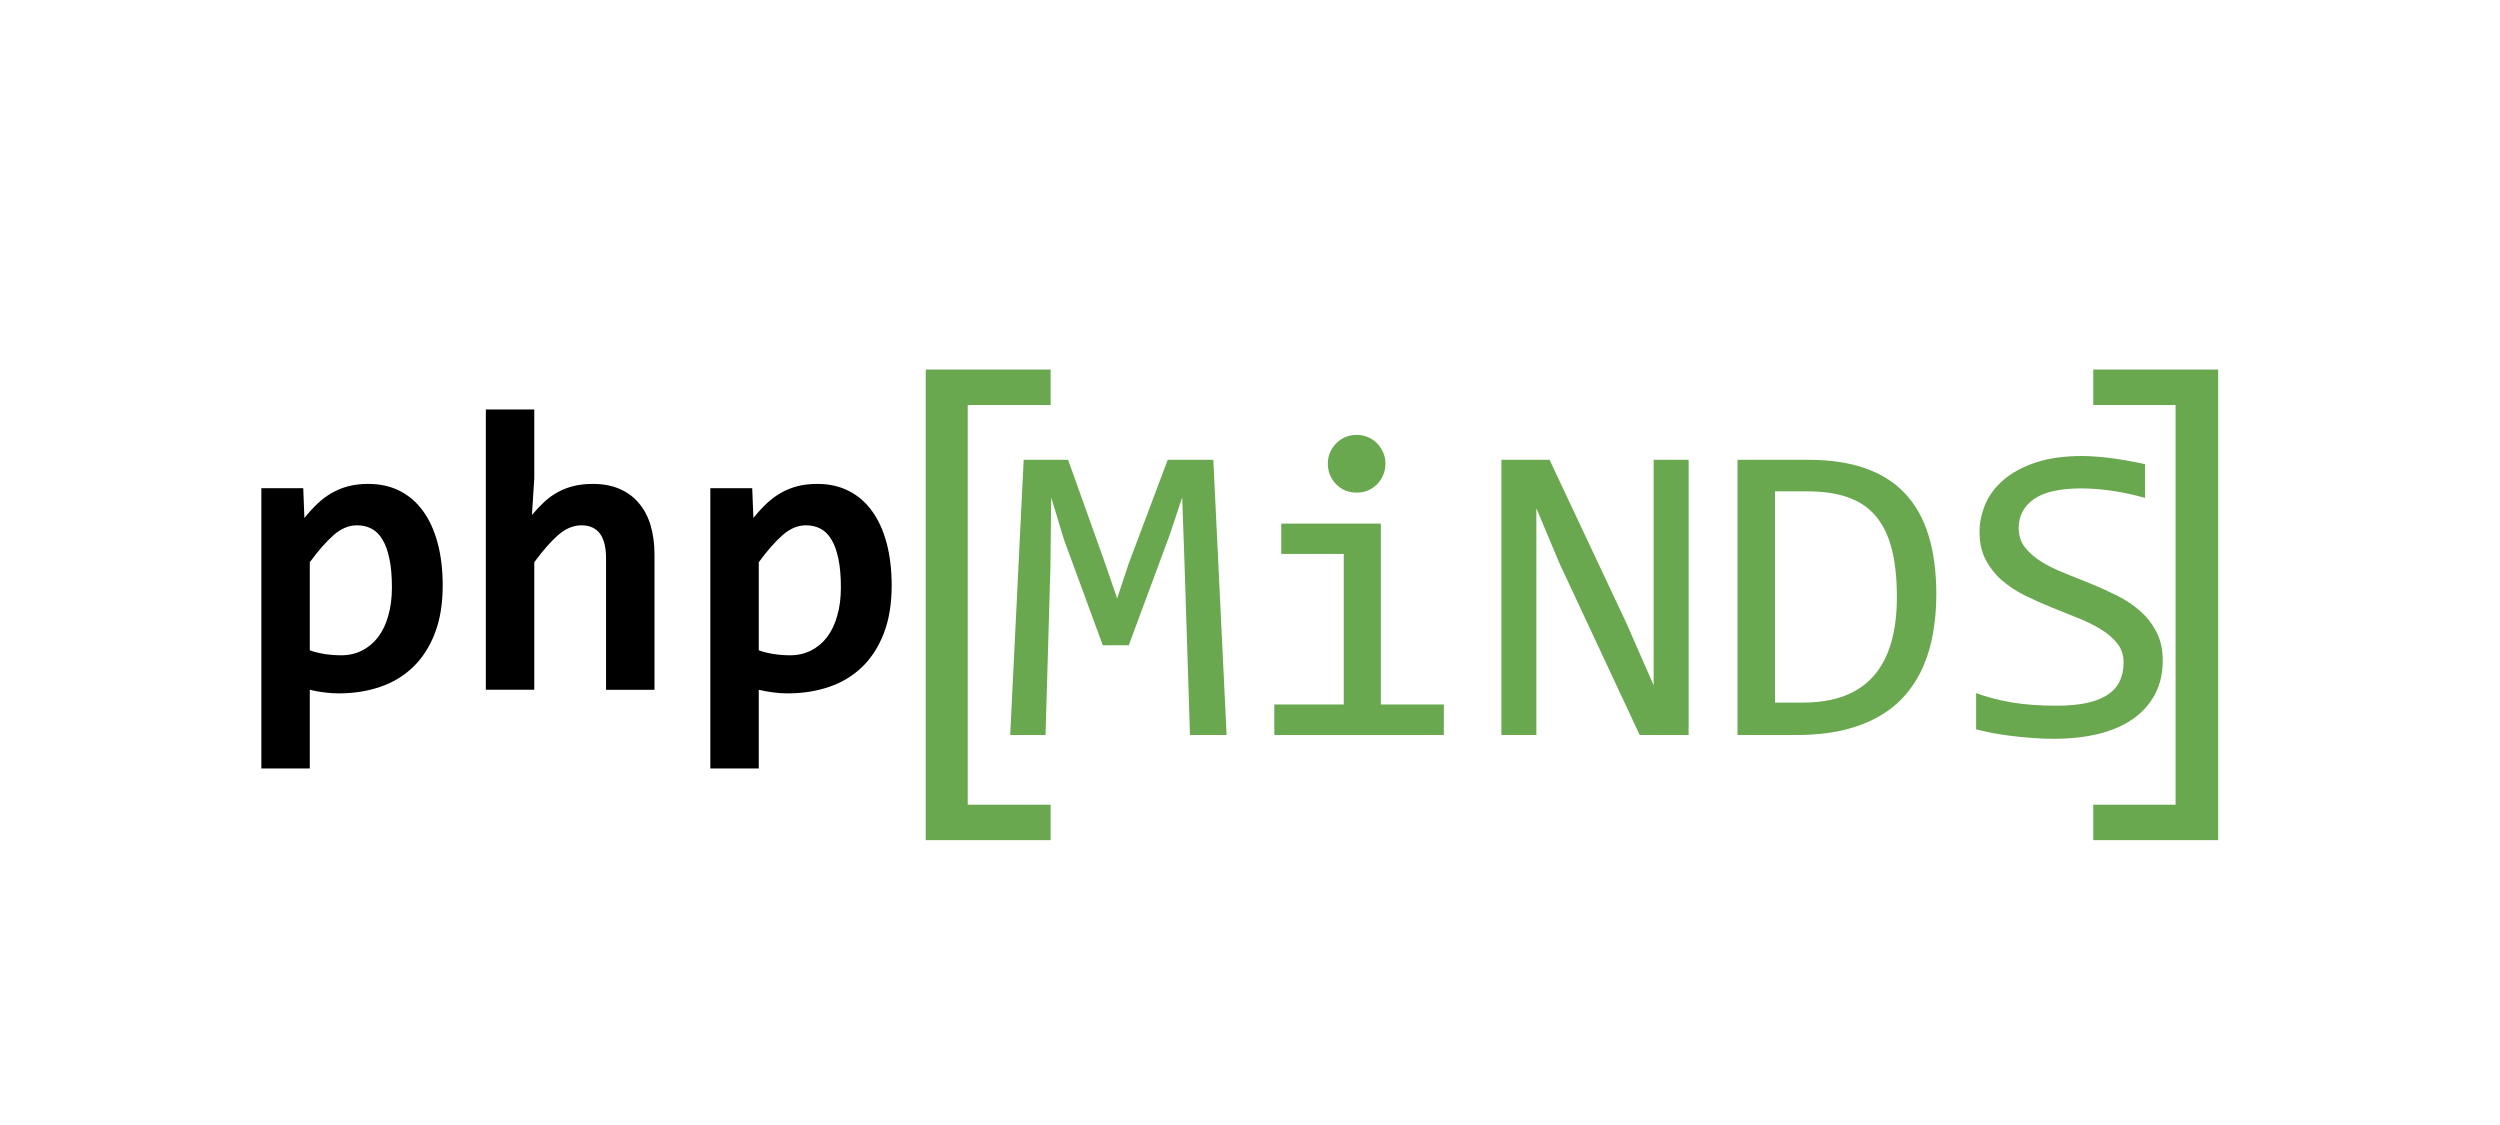
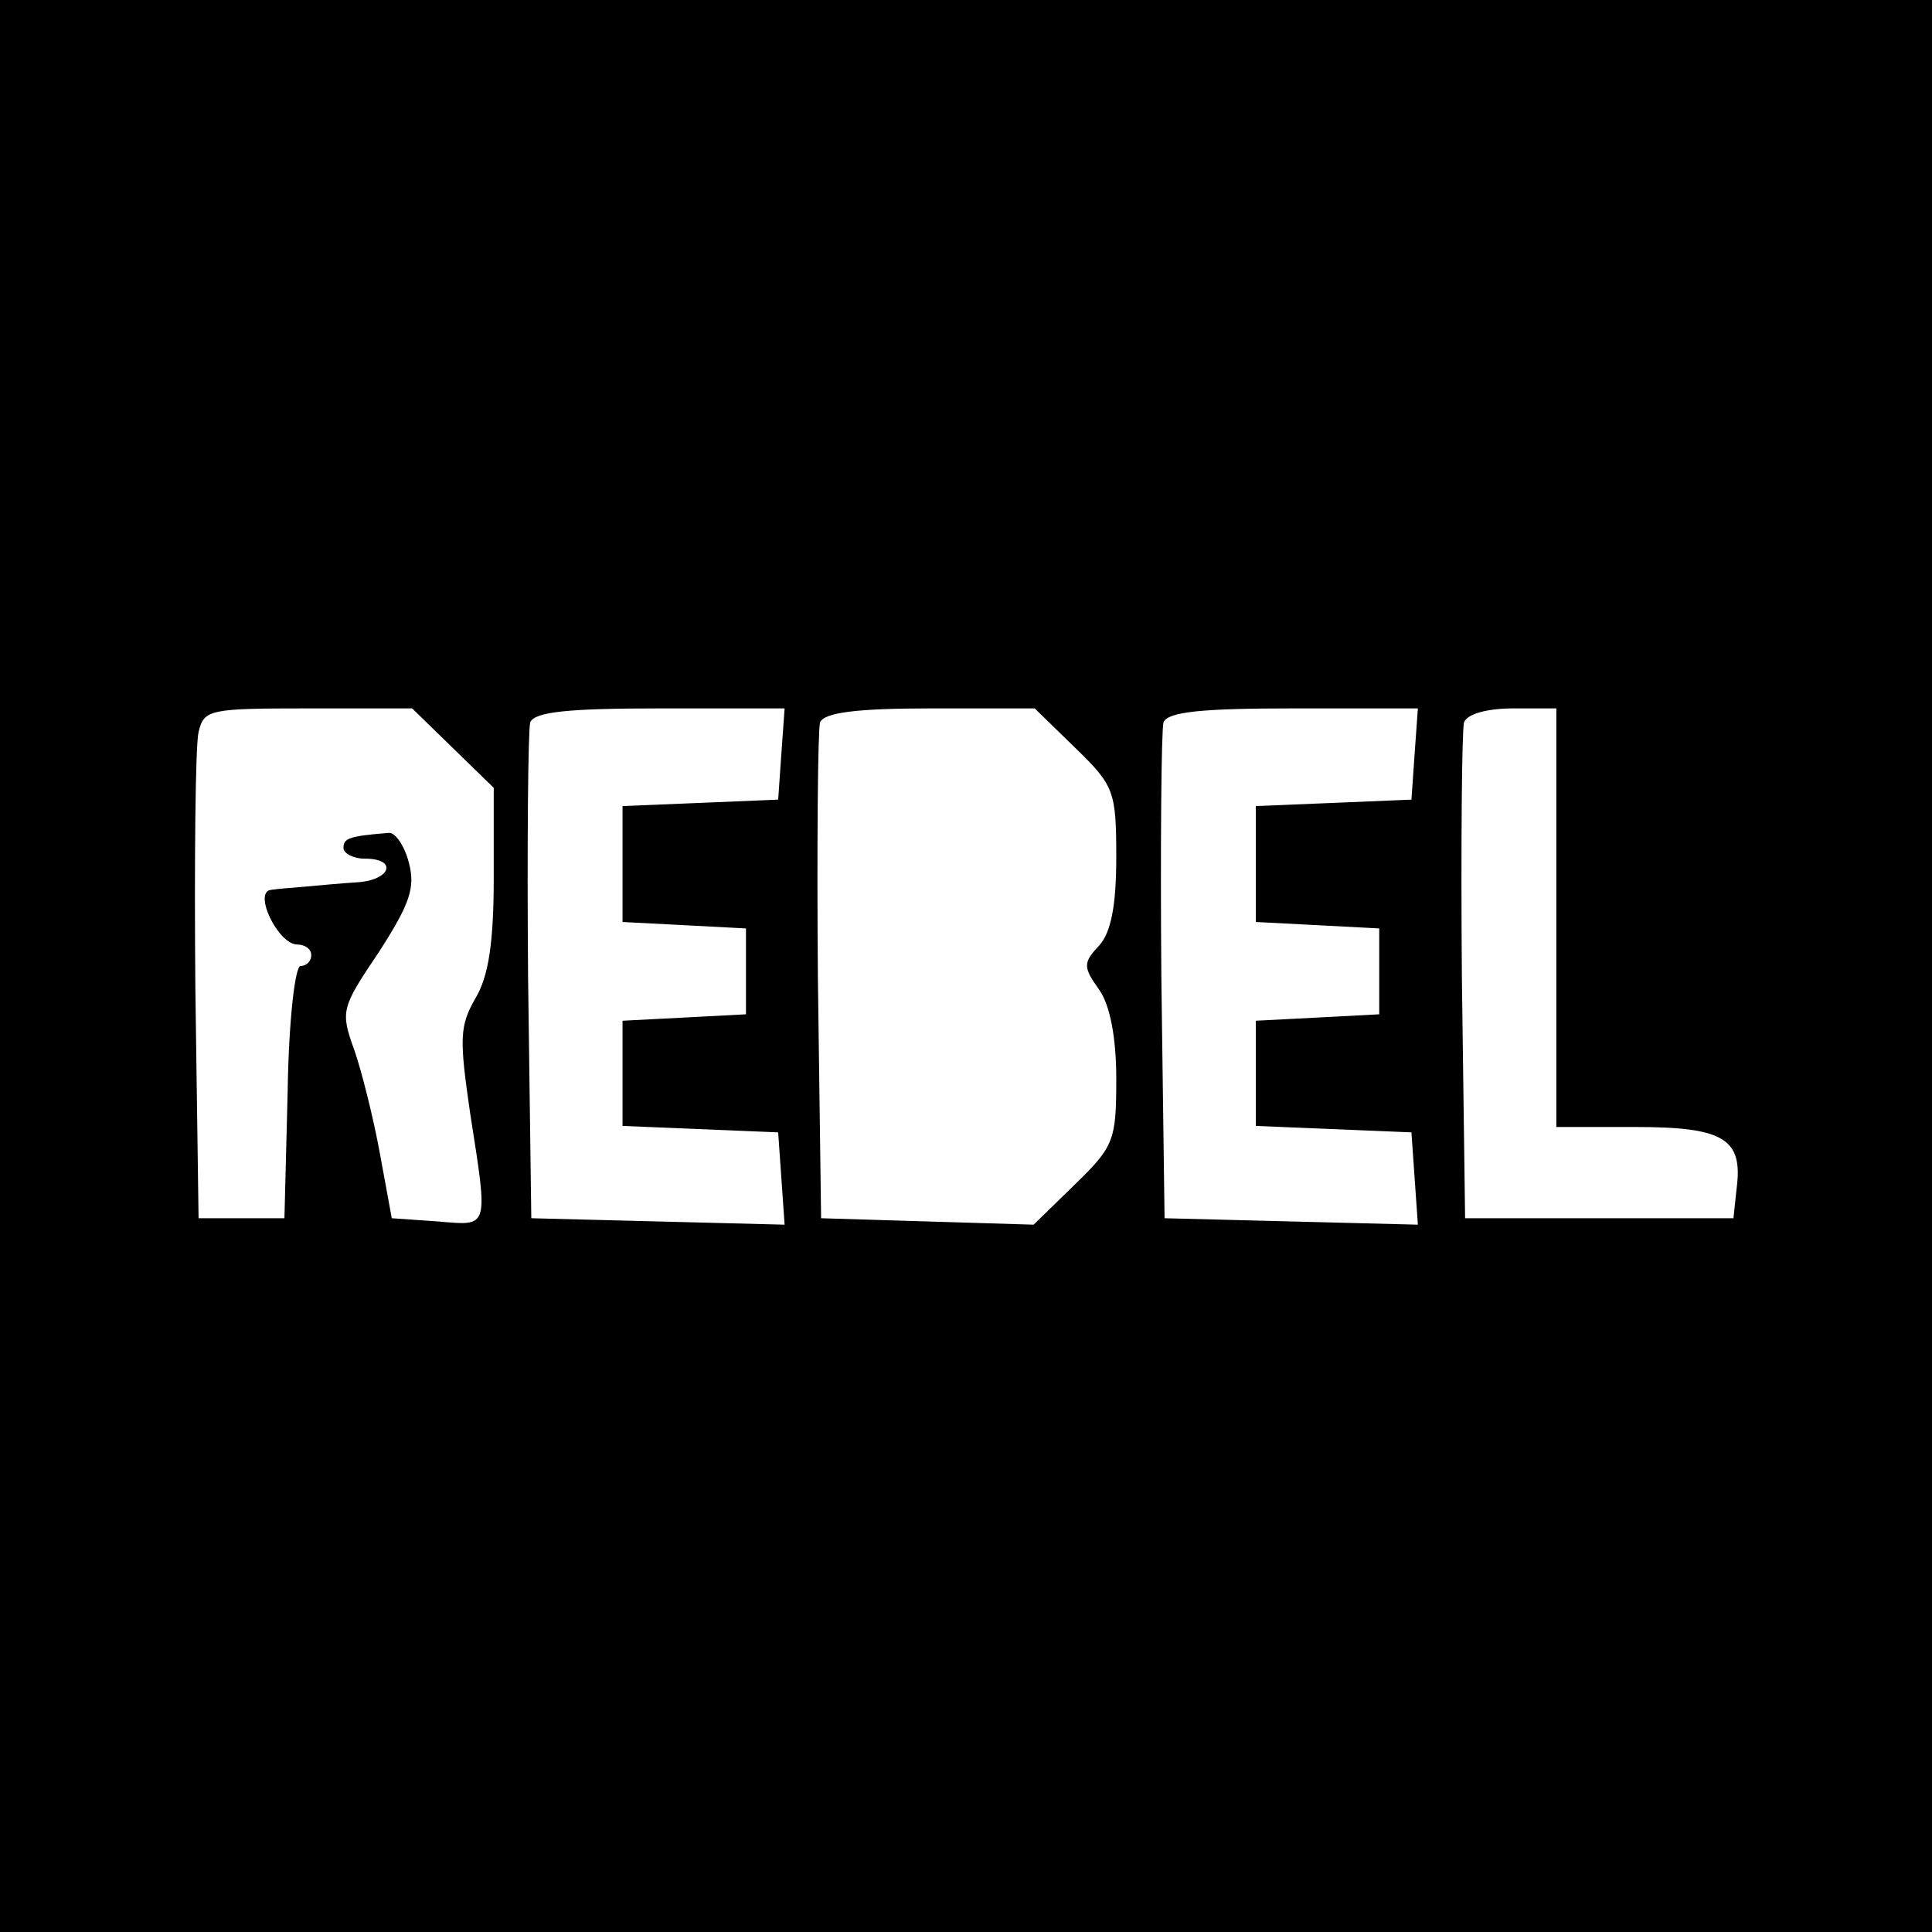
- <svg xmlns="http://www.w3.org/2000/svg" xmlns:xlink="http://www.w3.org/1999/xlink" version="1.1" id="Layer_1" x="0px" y="0px" width="1247.24px" height="561.258px" viewBox="0 711.496 1247.24 561.258" enable-background="new 0 711.496 1247.24 561.258" xml:space="preserve">
-   <g>
-     <defs>
-       <rect id="SVGID_1_" y="711.496" width="1247.24" height="561.258" />
-     </defs>
-     <clipPath id="SVGID_2_">
-       <use xlink:href="#SVGID_1_" overflow="visible" />
-     </clipPath>
-     <g clip-path="url(#SVGID_2_)">
-       <path fill-opacity="0" d="M0,711.496h1247.24v561.258H0V711.496z" />
-       <path fill-opacity="0" d="M88.584,831.987h405.697v236.288H88.584V831.987z" />
-       <path d="M220.86,1003.584c0,9.225-1.315,17.198-3.946,23.922c-2.598,6.723-6.22,12.326-10.865,16.809    c-4.645,4.449-10.134,7.746-16.467,9.89s-13.22,3.216-20.658,3.216c-2.533,0-5.05-0.179-7.551-0.536    c-2.501-0.324-4.775-0.747-6.821-1.267v39.269h-24.166V955.059h20.901l0.585,14.859c2.046-2.565,4.174-4.904,6.382-7.016    s4.596-3.914,7.162-5.408c2.599-1.494,5.375-2.631,8.332-3.41c2.956-0.779,6.285-1.169,9.987-1.169    c5.944,0,11.222,1.186,15.834,3.557c4.612,2.371,8.477,5.749,11.595,10.134c3.151,4.385,5.554,9.695,7.21,15.932    C220.032,988.772,220.86,995.789,220.86,1003.584z M195.525,1004.559c0-5.555-0.406-10.264-1.218-14.129    c-0.779-3.897-1.916-7.098-3.41-9.599c-1.461-2.533-3.264-4.368-5.408-5.505c-2.144-1.169-4.612-1.754-7.405-1.754    c-4.092,0-8.006,1.656-11.742,4.97c-3.703,3.28-7.633,7.763-11.79,13.446v43.946c1.916,0.714,4.271,1.315,7.064,1.803    c2.826,0.454,5.684,0.682,8.575,0.682c3.833,0,7.308-0.796,10.426-2.388c3.151-1.591,5.831-3.832,8.039-6.723    c2.208-2.924,3.897-6.48,5.067-10.67C194.924,1014.448,195.525,1009.755,195.525,1004.559z M302.356,1055.617v-65.529    c0-11.011-4.092-16.516-12.277-16.516c-4.093,0-8.006,1.656-11.742,4.97c-3.703,3.28-7.633,7.763-11.791,13.446v63.629h-24.165    V915.79h24.165v34.445l-1.169,18.173c2.046-2.437,4.125-4.629,6.236-6.578c2.111-1.948,4.385-3.572,6.821-4.871    c2.436-1.332,5.066-2.339,7.893-3.021c2.858-0.682,5.993-1.022,9.403-1.022c5.165,0,9.647,0.844,13.447,2.533    c3.833,1.656,7.032,4.027,9.598,7.113c2.599,3.053,4.531,6.739,5.798,11.06c1.3,4.319,1.949,9.159,1.949,14.519v67.478H302.356z     M444.85,1003.584c0,9.225-1.315,17.198-3.946,23.922c-2.598,6.723-6.22,12.326-10.864,16.809    c-4.645,4.449-10.134,7.746-16.468,9.89c-6.333,2.144-13.219,3.216-20.657,3.216c-2.533,0-5.051-0.179-7.552-0.536    c-2.501-0.324-4.774-0.747-6.82-1.267v39.269h-24.166V955.059h20.901l0.585,14.859c2.046-2.565,4.174-4.904,6.382-7.016    c2.209-2.111,4.597-3.914,7.162-5.408c2.599-1.494,5.376-2.631,8.331-3.41c2.956-0.779,6.285-1.169,9.988-1.169    c5.943,0,11.222,1.186,15.834,3.557c4.611,2.371,8.477,5.749,11.595,10.134c3.151,4.385,5.555,9.695,7.211,15.932    C444.021,988.772,444.85,995.789,444.85,1003.584z M419.516,1004.559c0-5.555-0.406-10.264-1.218-14.129    c-0.78-3.897-1.917-7.098-3.411-9.599c-1.462-2.533-3.264-4.368-5.407-5.505c-2.145-1.169-4.612-1.754-7.406-1.754    c-4.092,0-8.006,1.656-11.741,4.97c-3.703,3.28-7.633,7.763-11.79,13.446v43.946c1.916,0.714,4.271,1.315,7.064,1.803    c2.825,0.454,5.684,0.682,8.574,0.682c3.833,0,7.309-0.796,10.426-2.388c3.151-1.591,5.831-3.832,8.039-6.723    c2.209-2.924,3.898-6.48,5.067-10.67C418.915,1014.448,419.516,1009.755,419.516,1004.559z" />
-       <path fill-opacity="0" d="M390.183,803.34h883.184v293.543H390.183V803.34z" />
-       <path fill="#6AA84F" d="M524.163,1130.645H461.85V895.861h62.313v17.686H482.8v199.412h41.363V1130.645z" />
-       <path fill="#6AA84F" d="M1106.634,1130.645h-62.312v-17.686h41.07V913.547h-41.07v-17.686h62.312V1130.645z" />
-       <path fill-opacity="0" d="M351.907,842.582h806.68v182.47h-806.68V842.582z" />
-       <path fill="#6AA84F" d="M611.951,1078.186h-18.271l-2.729-85.602l-1.169-32.887l-6.382,19.099l-20.268,54.615h-12.96    l-19.293-52.521l-6.432-21.193l-0.39,34.348l-2.436,84.141h-17.637l6.723-137.294h22.168l18.465,51.692l5.993,17.441l5.798-17.441    l19.439-51.692h22.752L611.951,1078.186z M670.391,987.857h-31.182v-15.151h49.695v90.229h31.425v15.25H635.75v-15.25h34.641    V987.857z M676.821,928.468c2.046,0,3.931,0.373,5.651,1.12c1.754,0.747,3.28,1.787,4.58,3.118    c1.299,1.332,2.306,2.858,3.021,4.58c0.747,1.688,1.121,3.557,1.121,5.603c0,1.949-0.374,3.801-1.121,5.555    c-0.715,1.754-1.722,3.297-3.021,4.628c-1.3,1.332-2.826,2.371-4.58,3.118c-1.721,0.715-3.605,1.072-5.651,1.072    s-3.946-0.357-5.7-1.072c-1.722-0.747-3.231-1.786-4.531-3.118c-1.299-1.331-2.322-2.874-3.069-4.628    c-0.715-1.754-1.071-3.605-1.071-5.555c0-2.046,0.356-3.914,1.071-5.603c0.747-1.722,1.771-3.248,3.069-4.58    c1.3-1.331,2.81-2.371,4.531-3.118C672.875,928.841,674.775,928.468,676.821,928.468z M842.445,1078.186h-24.409l-39.999-85.602    l-11.547-27.527v69.231v43.897h-17.441V940.892h24.019l38.148,81.07l13.787,31.425v-73.52v-38.976h17.442V1078.186z     M966.023,1008.028c0,6.561-0.52,12.862-1.559,18.903c-1.007,6.009-2.631,11.611-4.872,16.809    c-2.241,5.164-5.148,9.874-8.721,14.129c-3.573,4.222-7.958,7.844-13.155,10.864c-5.164,3.021-11.189,5.359-18.075,7.016    c-6.854,1.624-14.648,2.437-23.386,2.437h-29.427V940.892h35.42c21.437,0,37.417,5.521,47.94,16.564    C960.745,968.467,966.023,985.324,966.023,1008.028z M946.341,1009.393c0-9.744-0.91-17.979-2.729-24.701    c-1.818-6.724-4.58-12.148-8.282-16.273c-3.703-4.157-8.364-7.161-13.983-9.013c-5.586-1.852-12.163-2.777-19.731-2.777h-16.077    v105.382h13.982C930.733,1062.01,946.341,1044.471,946.341,1009.393z M1078.981,1041.012c0,6.496-1.332,12.196-3.996,17.101    c-2.663,4.904-6.382,8.997-11.156,12.277c-4.742,3.248-10.459,5.685-17.149,7.309c-6.691,1.591-14.064,2.387-22.119,2.387    c-3.638,0-7.26-0.146-10.865-0.438c-3.604-0.26-7.08-0.601-10.426-1.022c-3.313-0.423-6.447-0.91-9.403-1.462    c-2.923-0.585-5.586-1.186-7.99-1.803v-18.075c5.262,1.949,11.157,3.491,17.686,4.629c6.562,1.104,14.016,1.656,22.363,1.656    c6.009,0,11.124-0.471,15.347-1.413c4.255-0.942,7.73-2.339,10.426-4.189c2.696-1.852,4.661-4.109,5.896-6.772    s1.852-5.717,1.852-9.159c0-3.703-1.039-6.87-3.118-9.501c-2.047-2.631-4.759-4.97-8.137-7.016    c-3.345-2.079-7.178-3.979-11.498-5.7c-4.319-1.722-8.721-3.492-13.203-5.311c-4.482-1.819-8.883-3.784-13.203-5.896    c-4.287-2.144-8.12-4.66-11.498-7.552c-3.345-2.923-6.058-6.35-8.136-10.279c-2.047-3.931-3.07-8.591-3.07-13.983    c0-4.677,0.975-9.289,2.924-13.836c1.981-4.58,5.034-8.624,9.159-12.132c4.125-3.54,9.419-6.398,15.883-8.574    c6.496-2.177,14.227-3.265,23.191-3.265c2.306,0,4.807,0.114,7.503,0.341c2.695,0.195,5.424,0.487,8.185,0.877    s5.489,0.828,8.185,1.315c2.729,0.487,5.246,1.007,7.552,1.56v16.809c-5.392-1.527-10.783-2.696-16.175-3.508    c-5.392-0.812-10.621-1.219-15.688-1.219c-10.719,0-18.596,1.787-23.63,5.359c-5.034,3.573-7.552,8.364-7.552,14.373    c0,3.735,1.023,6.935,3.069,9.598c2.079,2.663,4.791,5.051,8.137,7.162c3.378,2.078,7.21,3.979,11.498,5.7    c4.319,1.722,8.721,3.491,13.203,5.311c4.482,1.818,8.884,3.816,13.203,5.992c4.32,2.144,8.152,4.71,11.498,7.698    c3.378,2.988,6.09,6.479,8.136,10.475C1077.941,1030.797,1078.981,1035.522,1078.981,1041.012z" />
-     </g>
+ <svg xmlns="http://www.w3.org/2000/svg" version="1.0" width="180pt" height="180pt" viewBox="0 0 180 180" preserveAspectRatio="xMidYMid meet">
+   <g transform="translate(0,180) scale(0.1,-0.1)" fill="#000000" stroke="none">
+     <path d="M0 900 l0 -900 900 0 900 0 0 900 0 900 -900 0 -900 0 0 -900z m422 203 l38 -37 0 -84 c0 -61 -5 -92 -17 -112 -15 -26 -15 -38 -5 -107 17 -109 18 -105 -30 -101 l-43 3 -11 60 c-6 33 -17 77 -24 97 -13 36 -12 39 23 91 29 45 34 60 28 83 -4 16 -13 29 -19 28 -37 -3 -42 -5 -42 -14 0 -5 9 -10 20 -10 31 0 24 -20 -7 -22 -16 -1 -37 -3 -48 -4 -11 -1 -26 -2 -32 -3 -18 -1 6 -51 24 -51 7 0 13 -4 13 -10 0 -5 -4 -10 -10 -10 -5 0 -11 -50 -12 -117 l-3 -118 -40 0 -40 0 -3 215 c-1 118 0 225 3 238 5 21 10 22 102 22 l97 0 38 -37z m306 -5 l-3 -43 -72 -3 -73 -3 0 -54 0 -54 58 -3 57 -3 0 -40 0 -40 -57 -3 -58 -3 0 -49 0 -49 73 -3 72 -3 3 -43 3 -43 -118 3 -118 3 -3 225 c-1 123 0 230 2 237 4 10 37 13 121 13 l116 0 -3 -42z m274 5 c36 -35 38 -40 38 -102 0 -45 -5 -70 -16 -82 -15 -16 -15 -20 0 -41 10 -14 16 -44 16 -83 0 -57 -2 -63 -38 -98 l-39 -38 -99 3 -99 3 -3 225 c-1 123 0 230 2 237 4 9 33 13 103 13 l97 0 38 -37z m316 -5 l-3 -43 -72 -3 -73 -3 0 -54 0 -54 58 -3 57 -3 0 -40 0 -40 -57 -3 -58 -3 0 -49 0 -49 73 -3 72 -3 3 -43 3 -43 -118 3 -118 3 -3 225 c-1 123 0 230 2 237 4 10 37 13 121 13 l116 0 -3 -42z m132 -153 l0 -195 74 0 c82 0 100 -11 94 -57 l-3 -28 -125 0 -125 0 -3 225 c-1 123 0 230 2 237 3 8 22 13 46 13 l40 0 0 -195z" />
  </g>
</svg>
